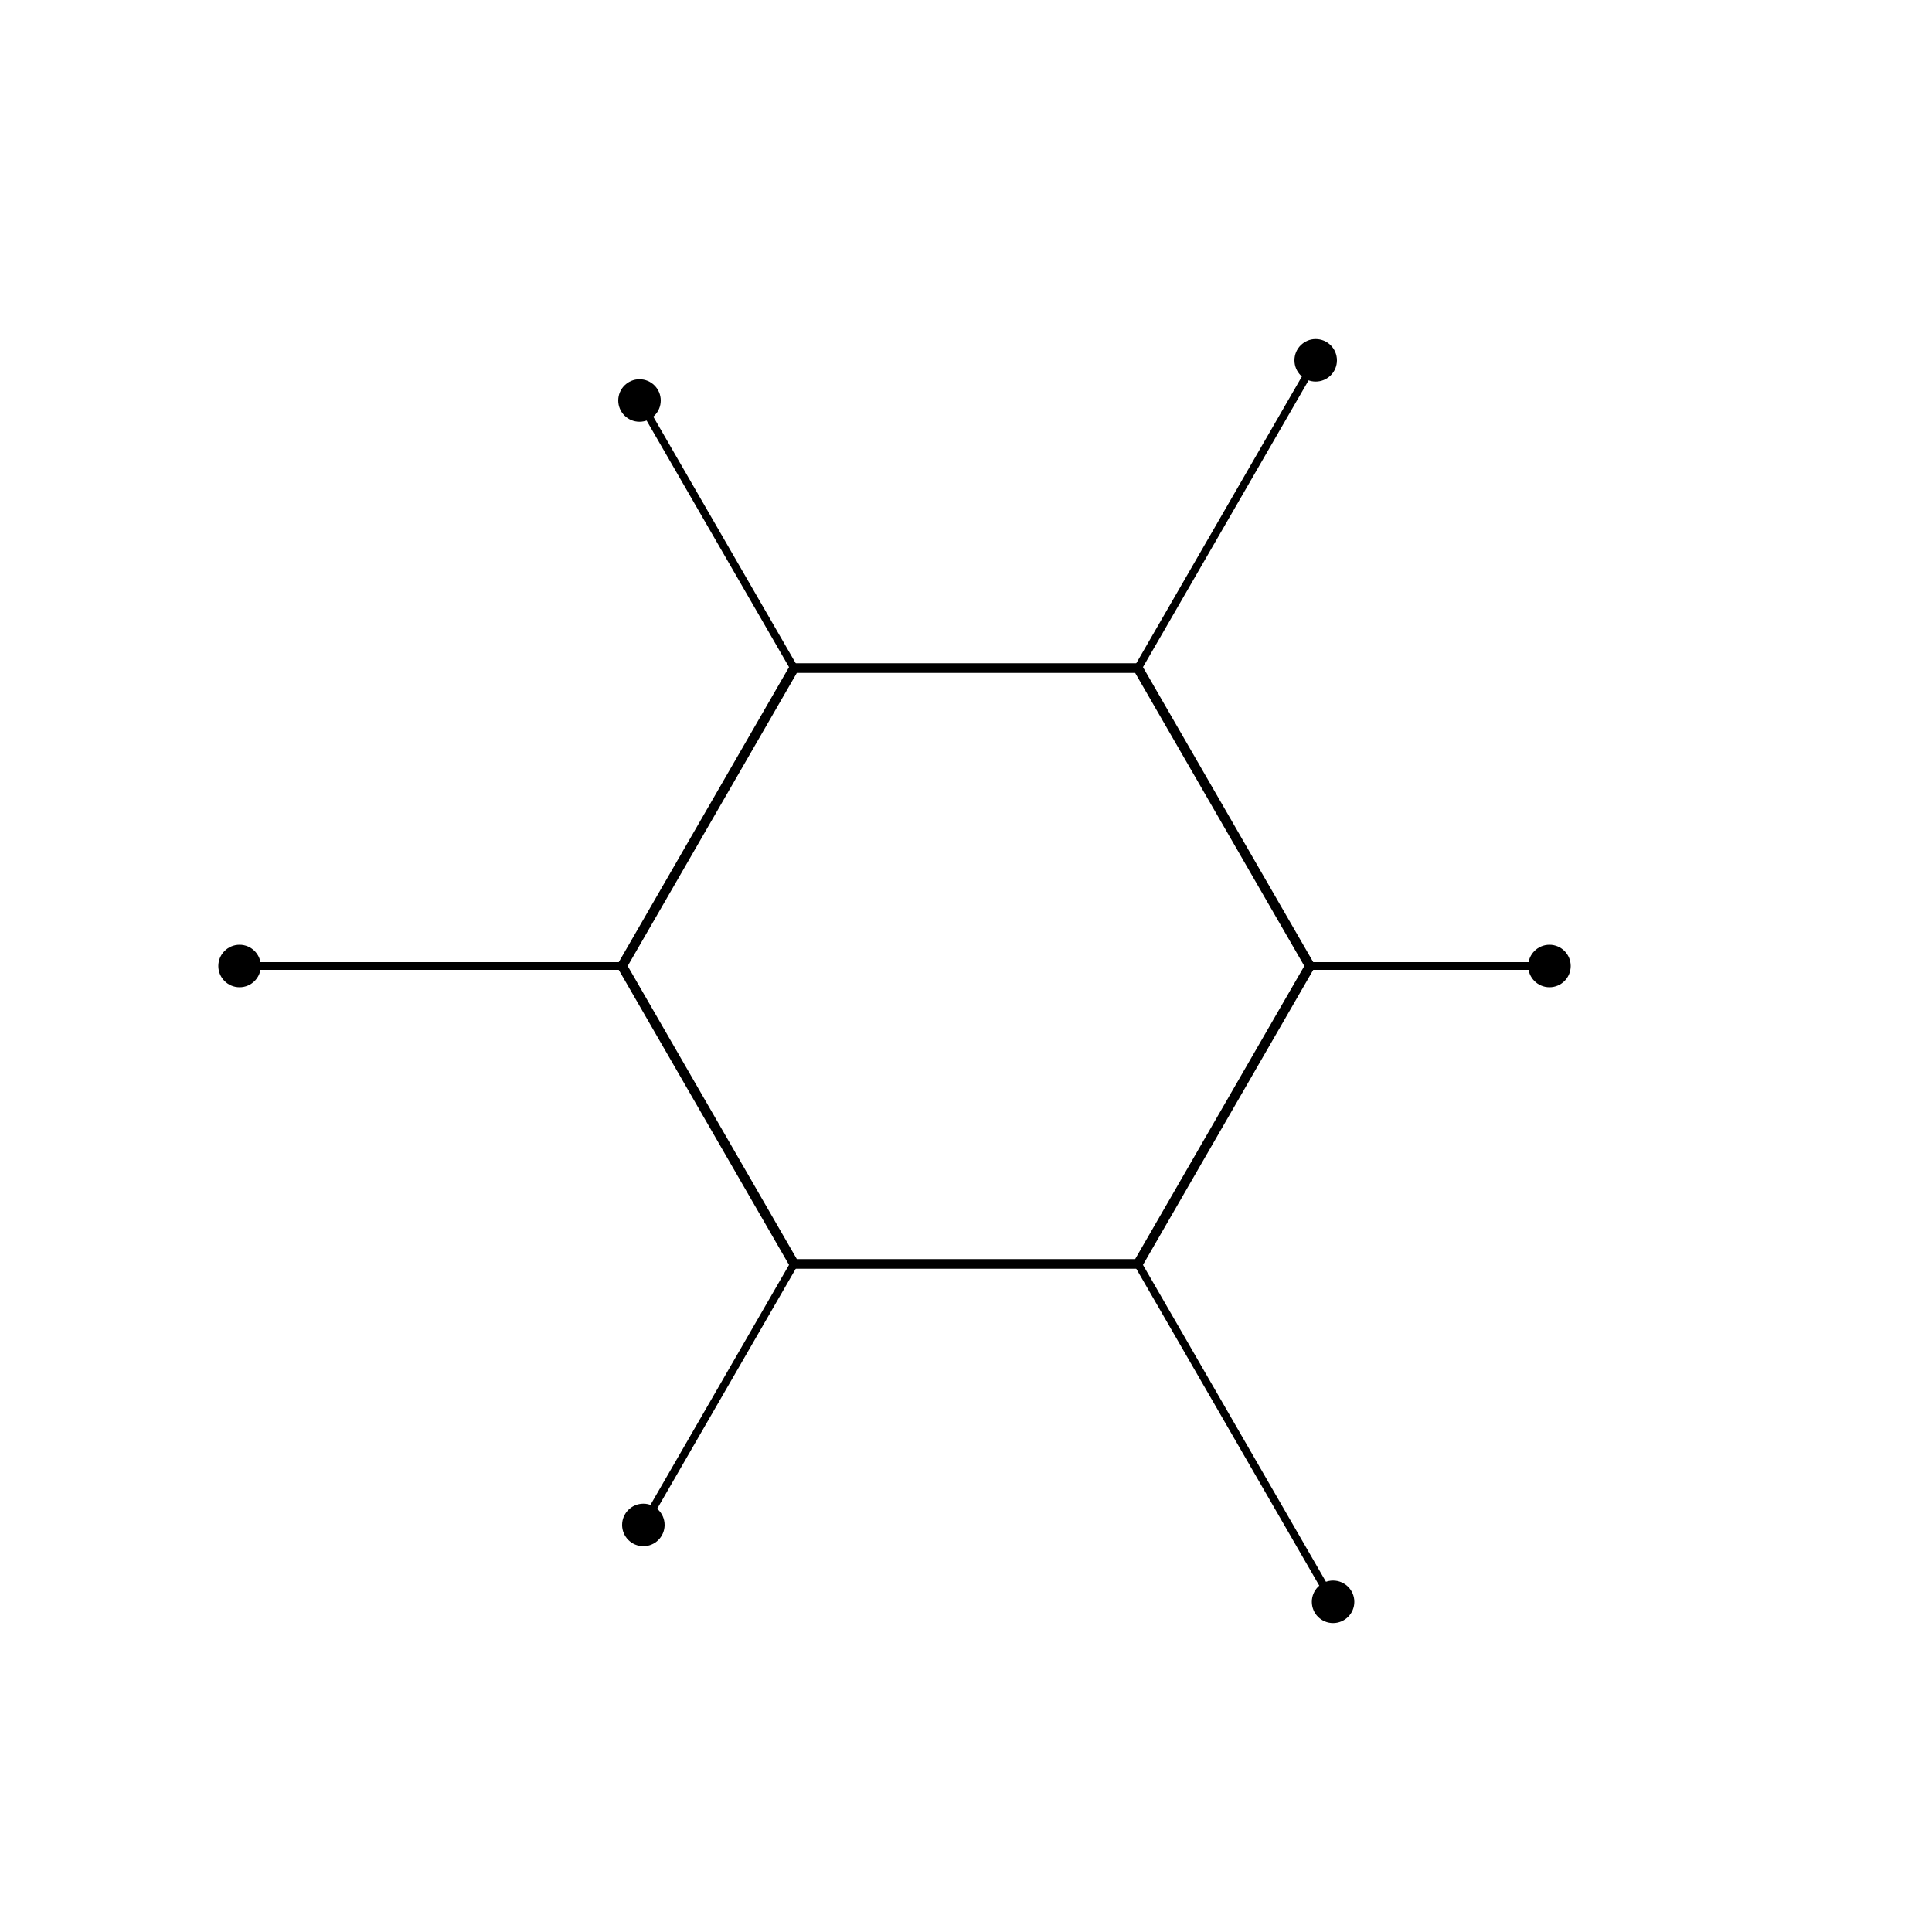
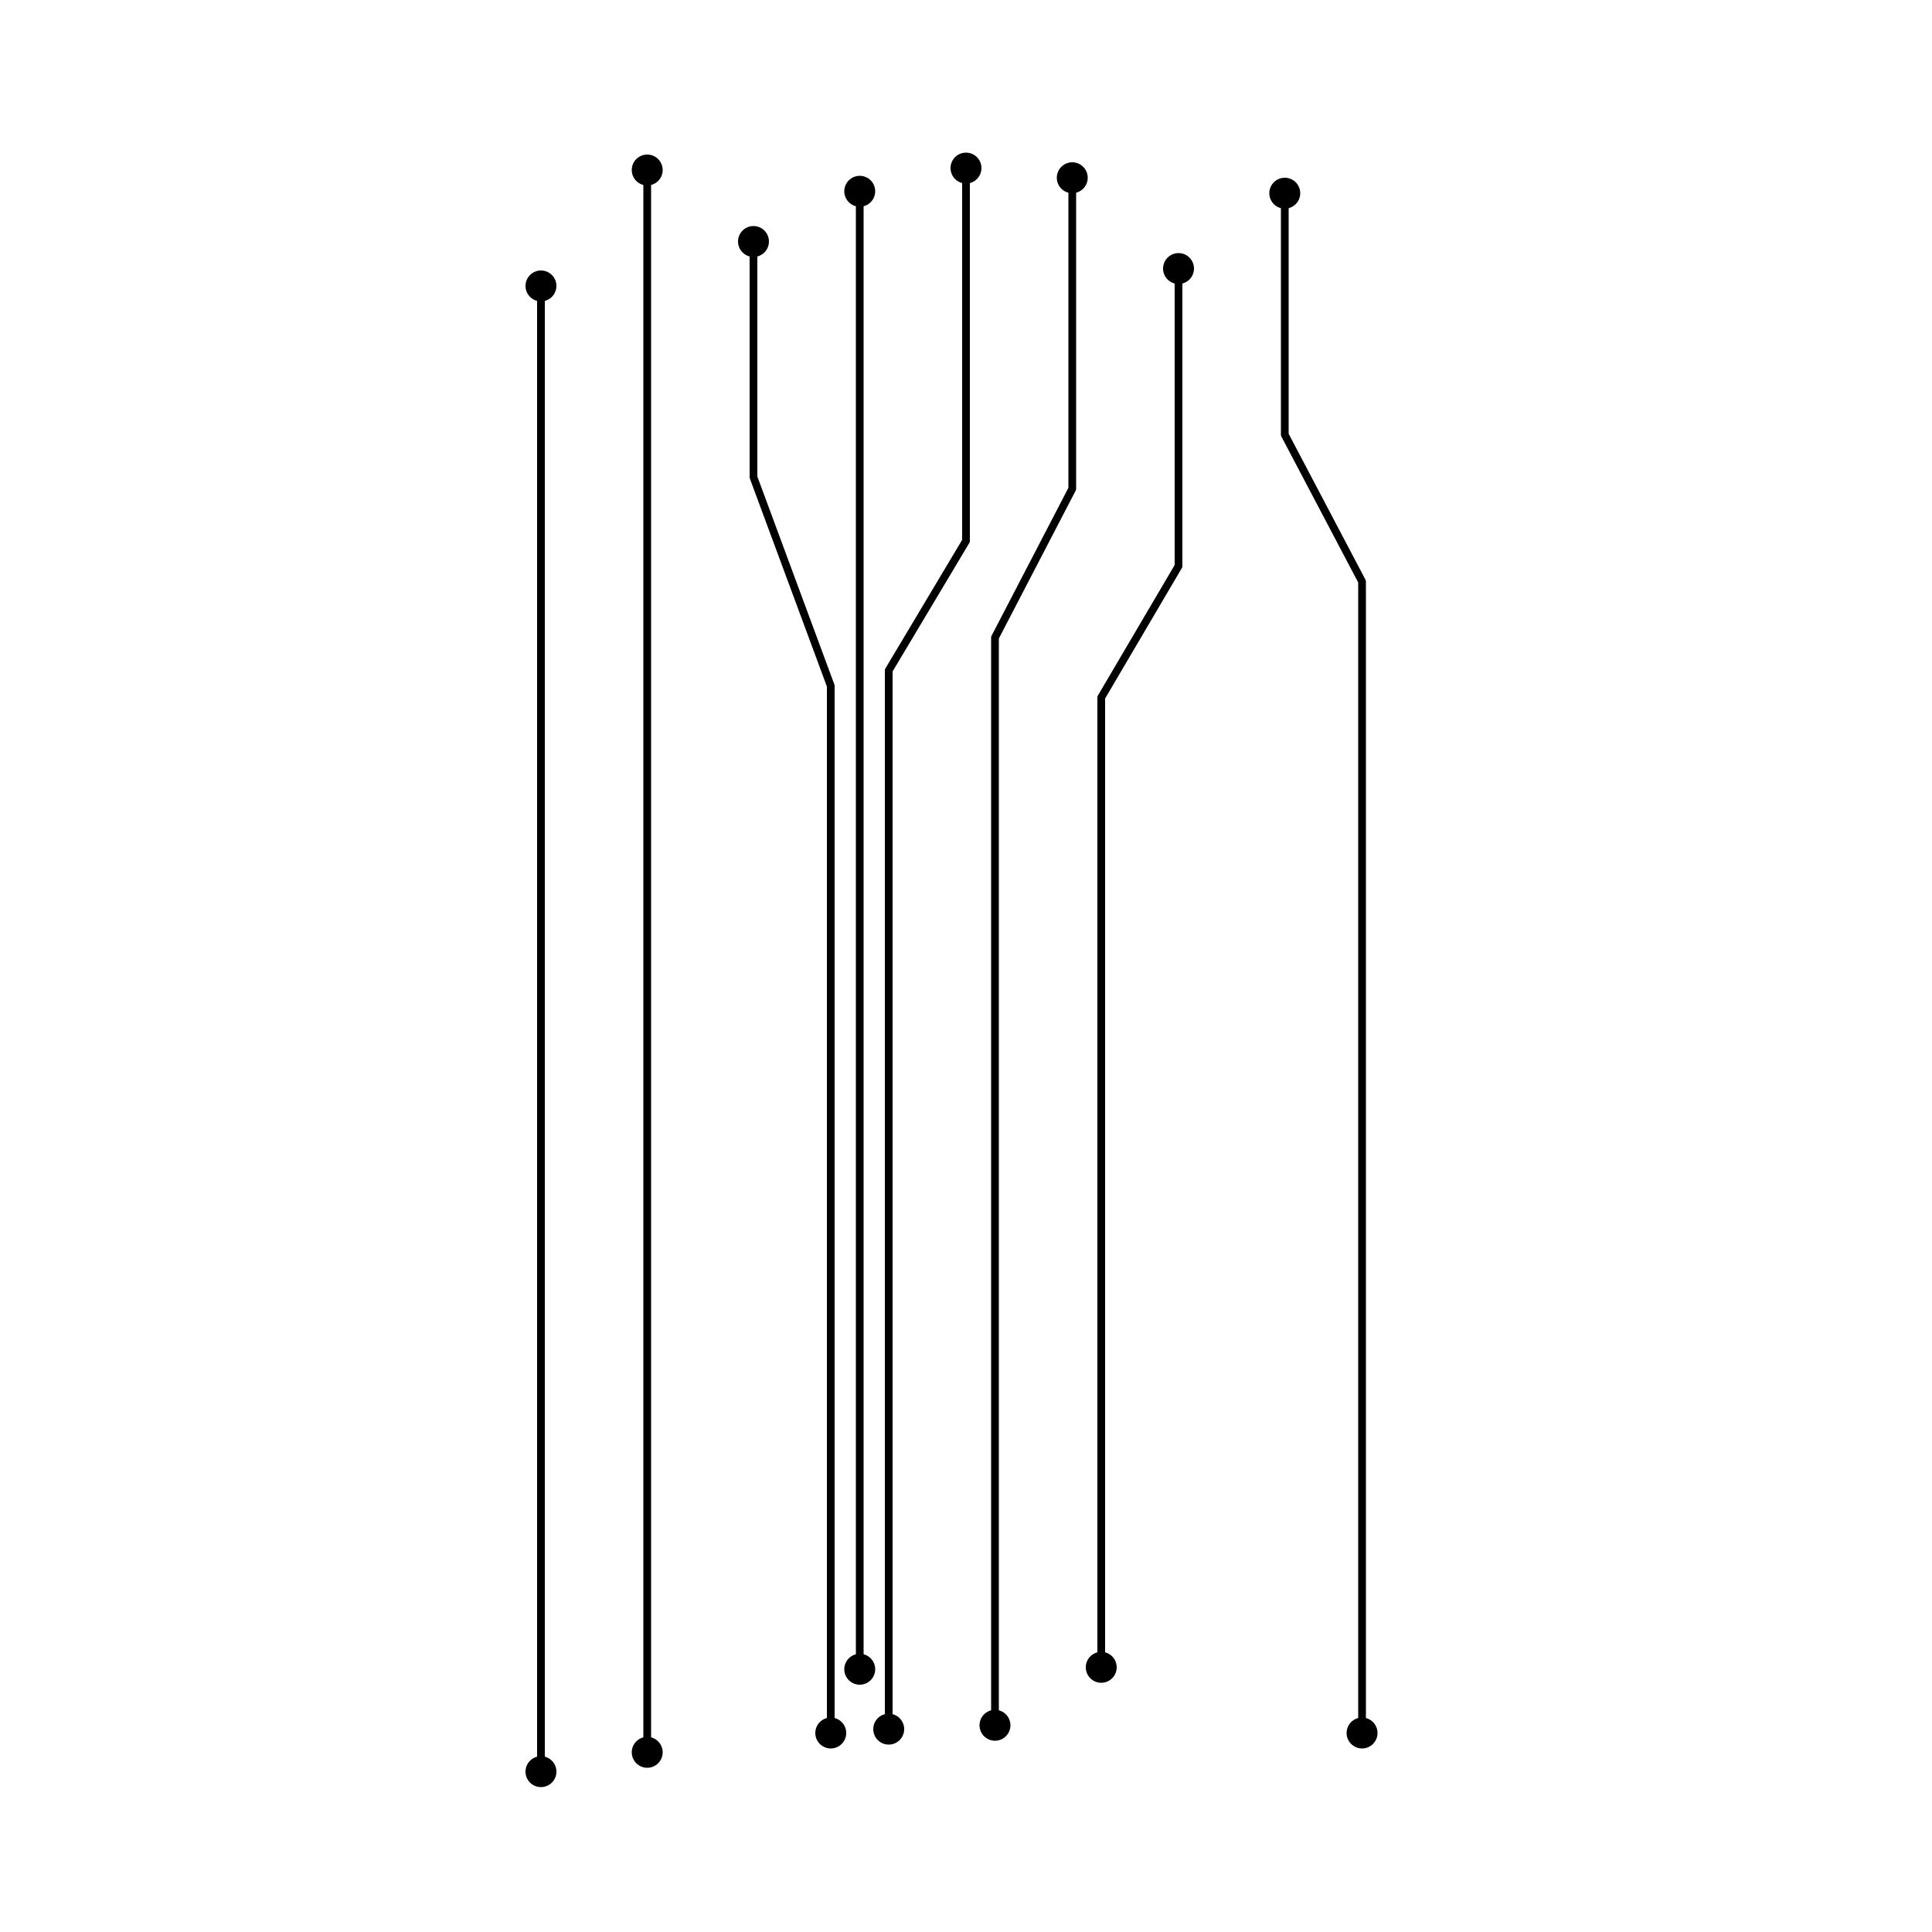
<svg xmlns="http://www.w3.org/2000/svg" viewBox="0 0 1000 1000" width="1000" height="1000">
  <g fill="none" stroke="#000000" stroke-linecap="round" stroke-linejoin="round">
-     <polygon points="678.0,500.0 589.0,654.2 411.0,654.2 322.0,500.0 411.0,345.8 589.0,345.8" stroke-width="5" />
-     <path d="M 678.0 500.0 L 802.0 500.0" stroke-width="4" />
-     <circle cx="802.0" cy="500.0" r="11" fill="#000000" stroke="none" />
-     <path d="M 589.0 654.2 L 690.0 829.1" stroke-width="4" />
-     <circle cx="690.0" cy="829.1" r="11" fill="#000000" stroke="none" />
-     <path d="M 411.0 654.2 L 333.0 789.3" stroke-width="4" />
-     <circle cx="333.0" cy="789.3" r="11" fill="#000000" stroke="none" />
-     <path d="M 322.0 500.0 L 124.0 500.0" stroke-width="4" />
-     <circle cx="124.0" cy="500.0" r="11" fill="#000000" stroke="none" />
-     <path d="M 411.0 345.8 L 331.0 207.3" stroke-width="4" />
-     <circle cx="331.0" cy="207.3" r="11" fill="#000000" stroke="none" />
-     <path d="M 589.0 345.8 L 681.0 186.5" stroke-width="4" />
-     <circle cx="681.0" cy="186.5" r="11" fill="#000000" stroke="none" />
+     <path d="M 280.0 148.0 L 280.0 331.0 L 280.0 410.0 L 280.0 917.0" stroke-width="4" />
+     <circle cx="280.0" cy="148.0" r="8" fill="#000000" stroke="none" />
+     <circle cx="280.0" cy="917.0" r="8" fill="#000000" stroke="none" />
+     <path d="M 335.0 88.0 L 335.0 249.0 L 335.0 334.0 L 335.0 907.0" stroke-width="4" />
+     <circle cx="335.0" cy="88.0" r="8" fill="#000000" stroke="none" />
+     <circle cx="335.0" cy="907.0" r="8" fill="#000000" stroke="none" />
+     <path d="M 390.0 125.0 L 390.0 247.0 L 430.0 355.0 L 430.0 897.0" stroke-width="4" />
+     <circle cx="390.0" cy="125.0" r="8" fill="#000000" stroke="none" />
+     <circle cx="430.0" cy="897.0" r="8" fill="#000000" stroke="none" />
+     <path d="M 445.0 99.0 L 445.0 297.0 L 445.0 372.0 L 445.0 864.0" stroke-width="4" />
+     <circle cx="445.0" cy="99.0" r="8" fill="#000000" stroke="none" />
+     <circle cx="445.0" cy="864.0" r="8" fill="#000000" stroke="none" />
+     <path d="M 500.0 87.0 L 500.0 280.0 L 460.0 347.0 L 460.0 895.0" stroke-width="4" />
+     <circle cx="500.0" cy="87.0" r="8" fill="#000000" stroke="none" />
+     <circle cx="460.0" cy="895.0" r="8" fill="#000000" stroke="none" />
+     <path d="M 555.0 92.0 L 555.0 253.0 L 515.0 330.0 L 515.0 893.0" stroke-width="4" />
+     <circle cx="555.0" cy="92.0" r="8" fill="#000000" stroke="none" />
+     <circle cx="515.0" cy="893.0" r="8" fill="#000000" stroke="none" />
+     <path d="M 610.0 139.0 L 610.0 293.0 L 570.0 361.0 L 570.0 863.0" stroke-width="4" />
+     <circle cx="610.0" cy="139.0" r="8" fill="#000000" stroke="none" />
+     <circle cx="570.0" cy="863.0" r="8" fill="#000000" stroke="none" />
+     <path d="M 665.0 100.0 L 665.0 225.0 L 705.0 301.0 L 705.0 897.0" stroke-width="4" />
+     <circle cx="665.0" cy="100.0" r="8" fill="#000000" stroke="none" />
+     <circle cx="705.0" cy="897.0" r="8" fill="#000000" stroke="none" />
  </g>
</svg>
